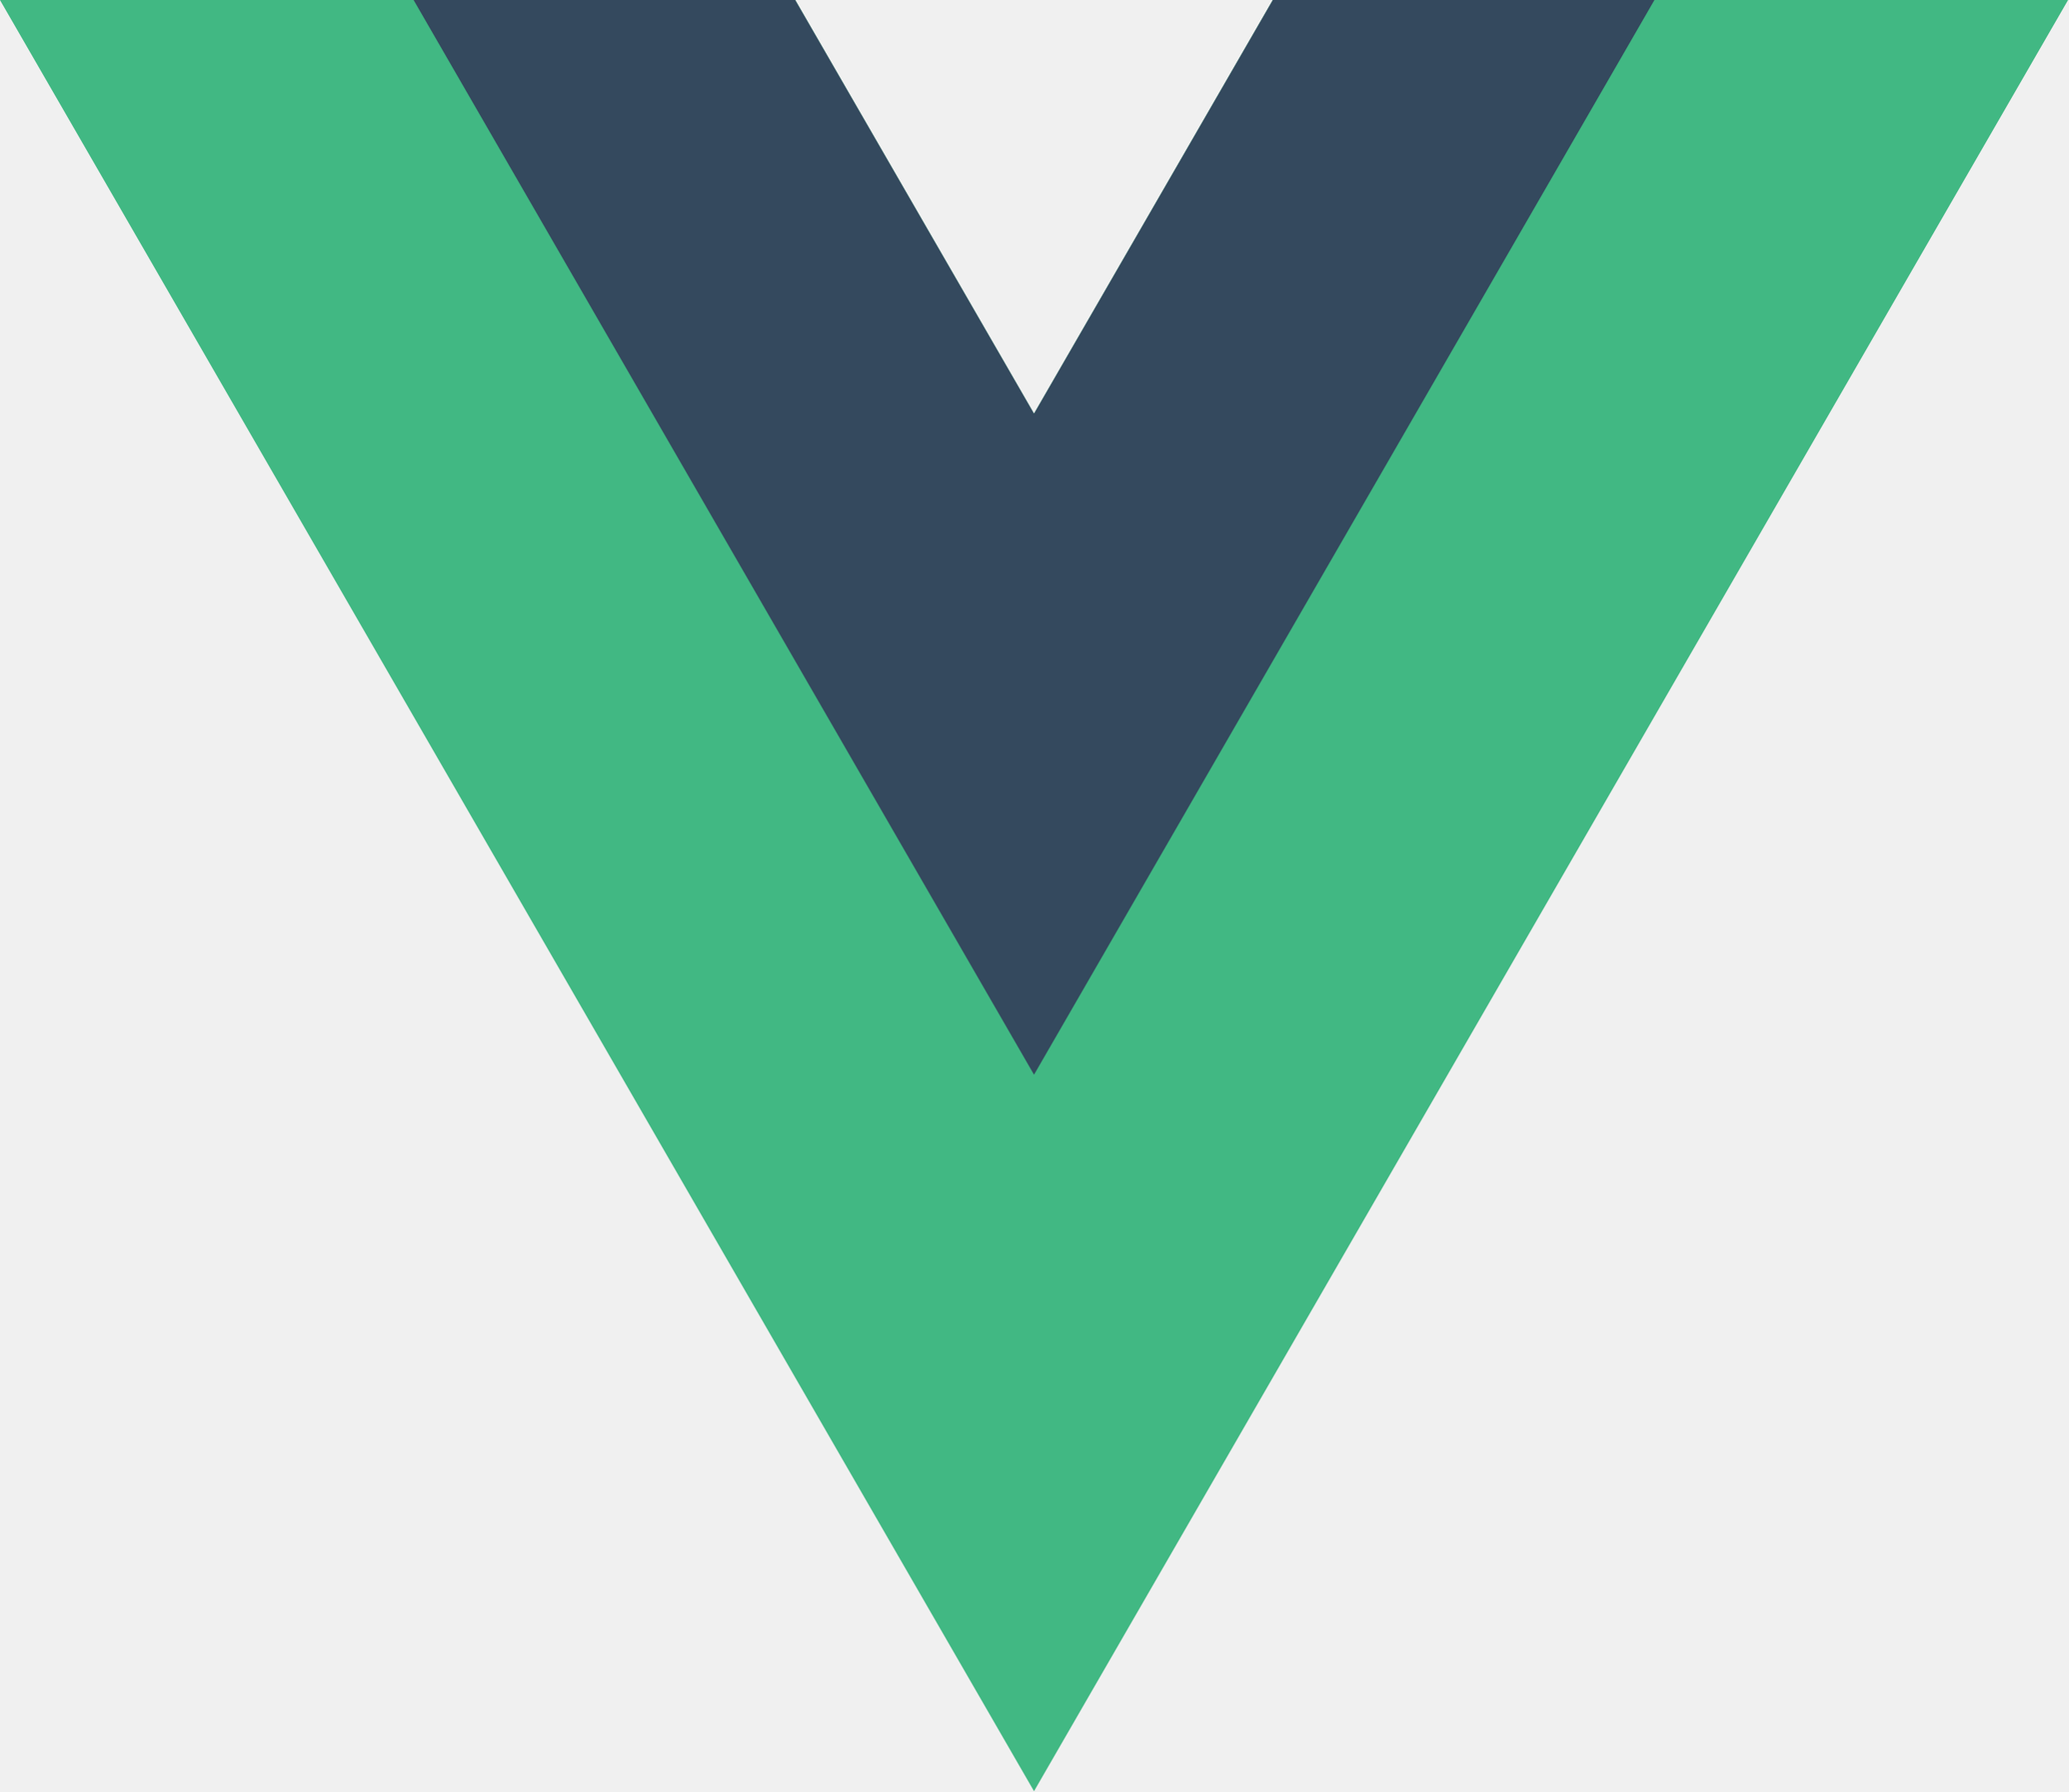
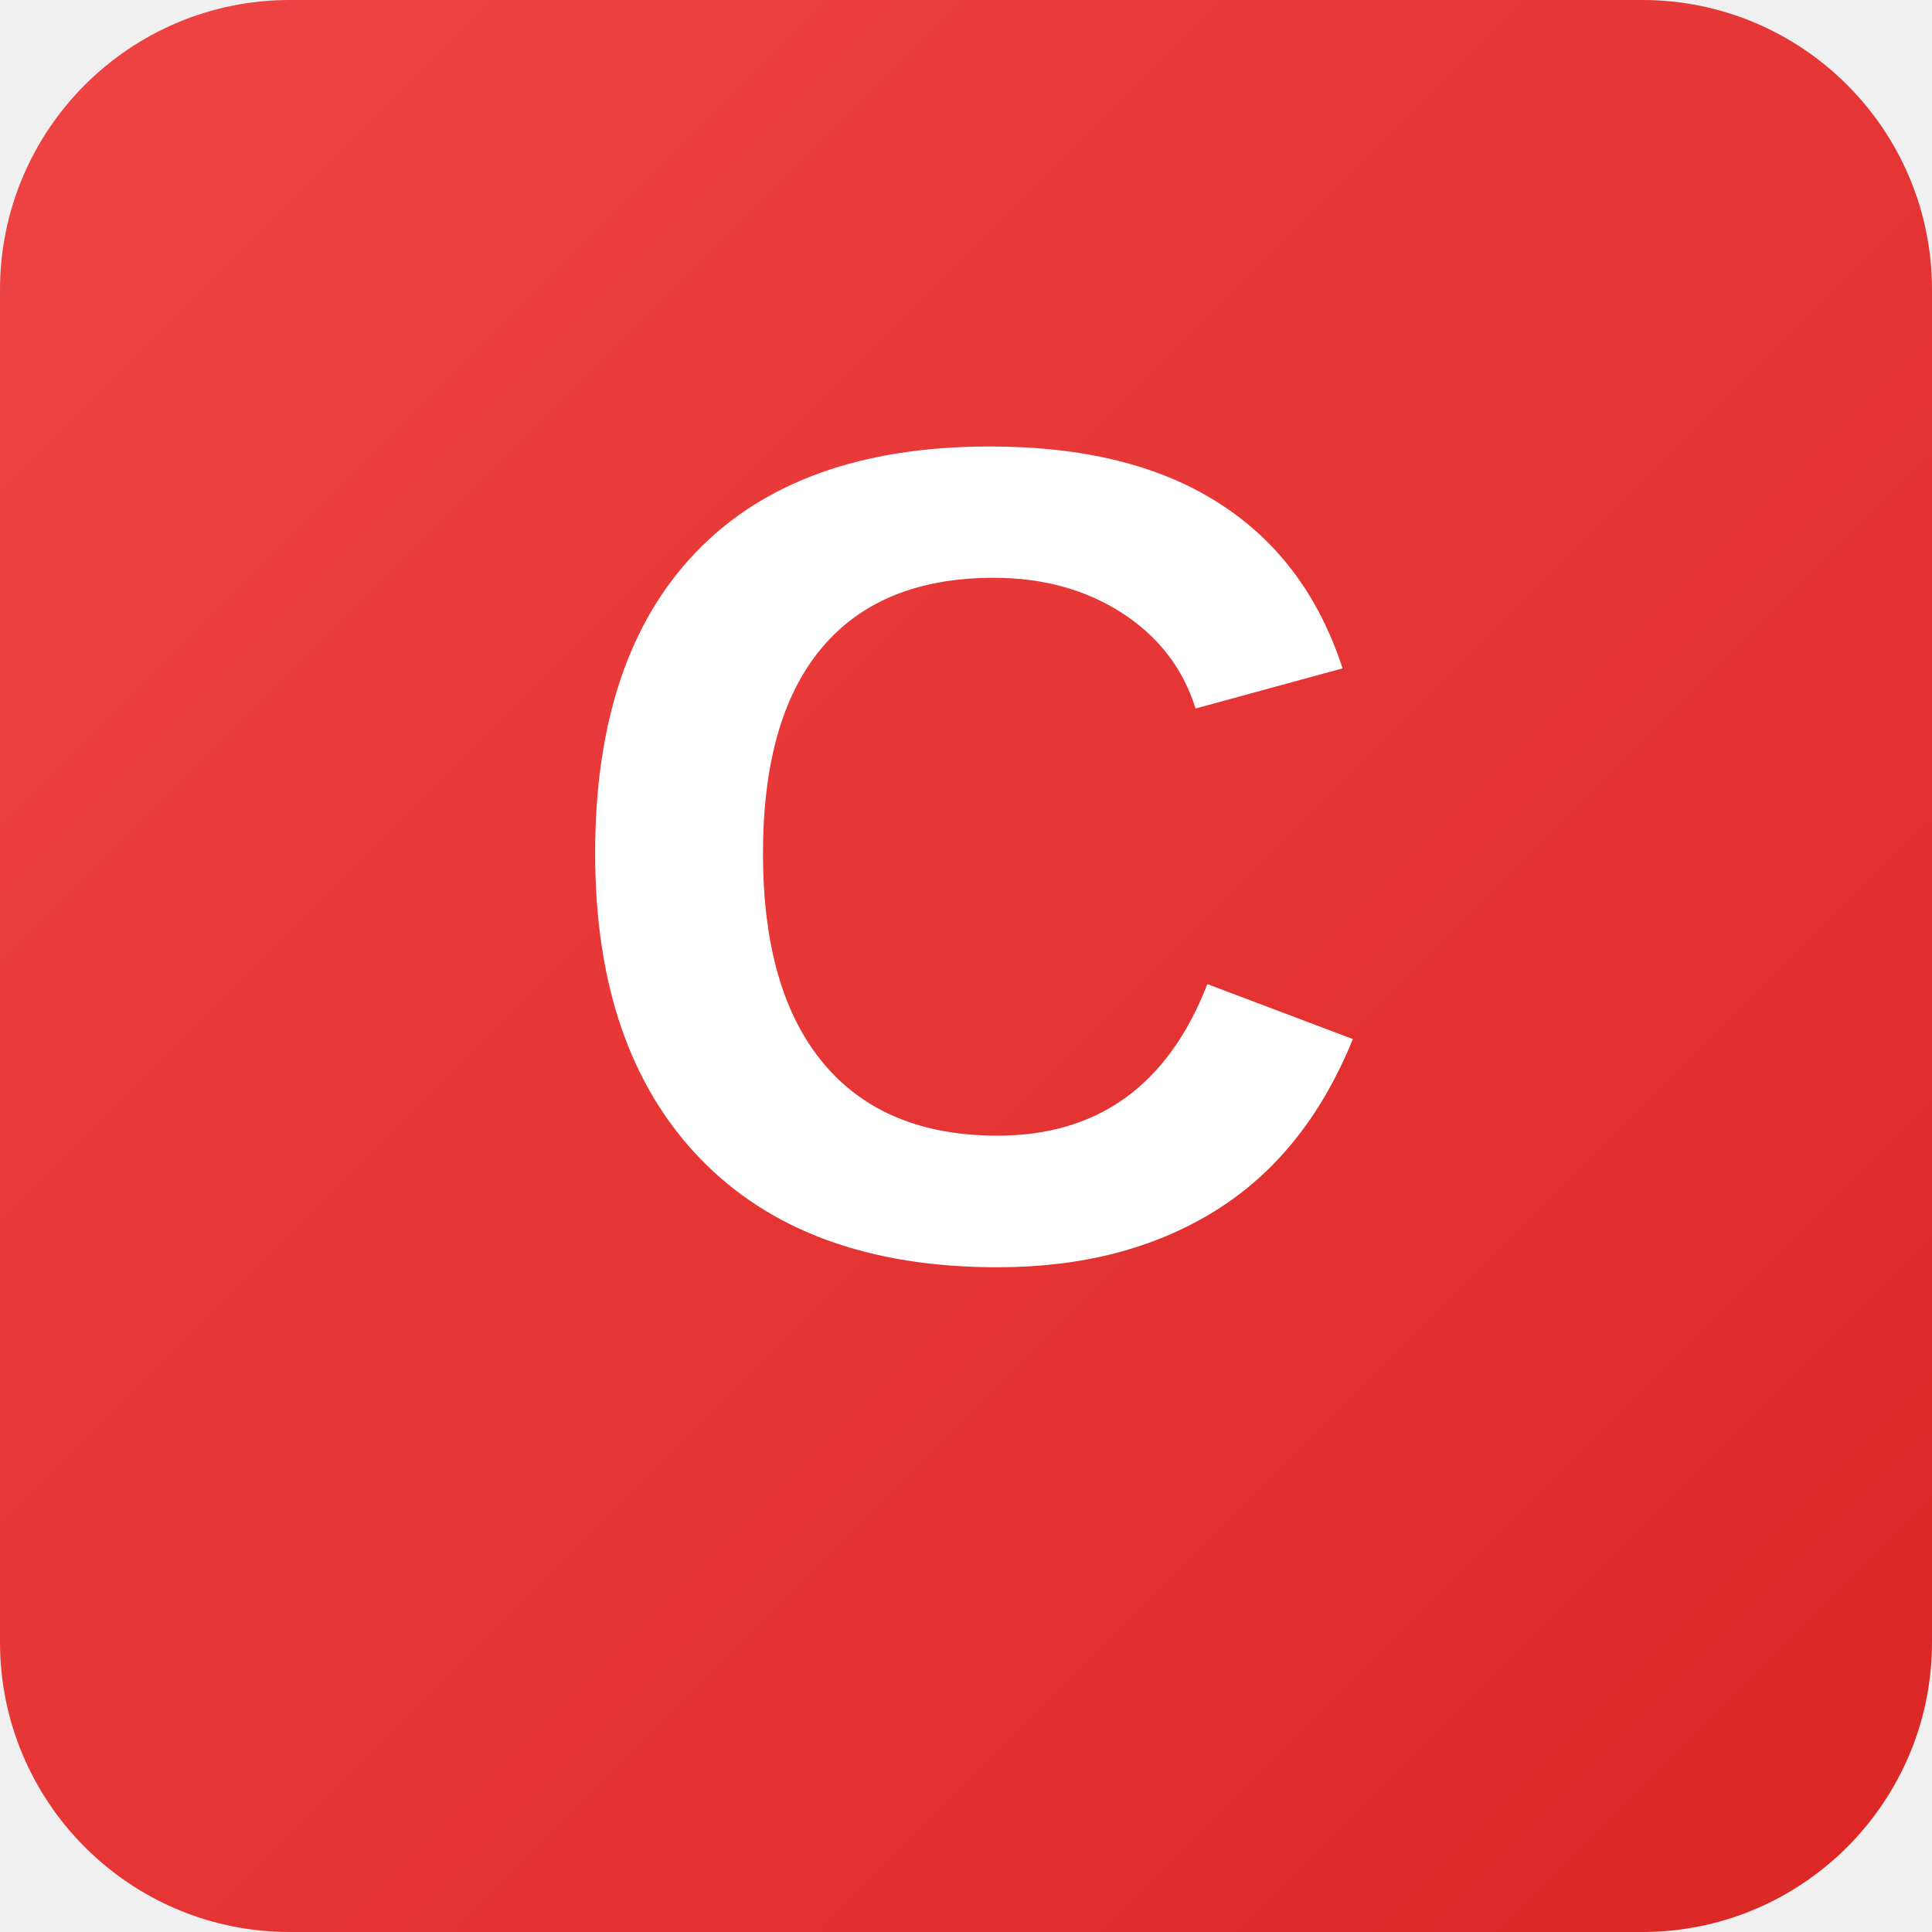
- <svg xmlns="http://www.w3.org/2000/svg" viewBox="0 0 261.76 226.69">
-   <path d="M161.096.001l-30.225 52.351L100.647.001H-.005l130.877 226.688L261.749.001z" fill="#41b883" />
-   <path d="M161.096.001l-30.225 52.351L100.647.001H52.346l78.526 136.01L209.398.001z" fill="#34495e" />
+ <svg xmlns="http://www.w3.org/2000/svg" viewBox="0 0 100 100">
+   <rect width="100" height="100" fill="url(#gradient)" rx="15" />
+   <text x="50" y="65" font-family="Arial, sans-serif" font-size="60" font-weight="bold" fill="white" text-anchor="middle">C</text>
+   <defs>
+     <linearGradient id="gradient" x1="0%" y1="0%" x2="100%" y2="100%">
+       <stop offset="0%" style="stop-color:#ef4444;stop-opacity:1" />
+       <stop offset="100%" style="stop-color:#dc2626;stop-opacity:1" />
+     </linearGradient>
+   </defs>
</svg>
